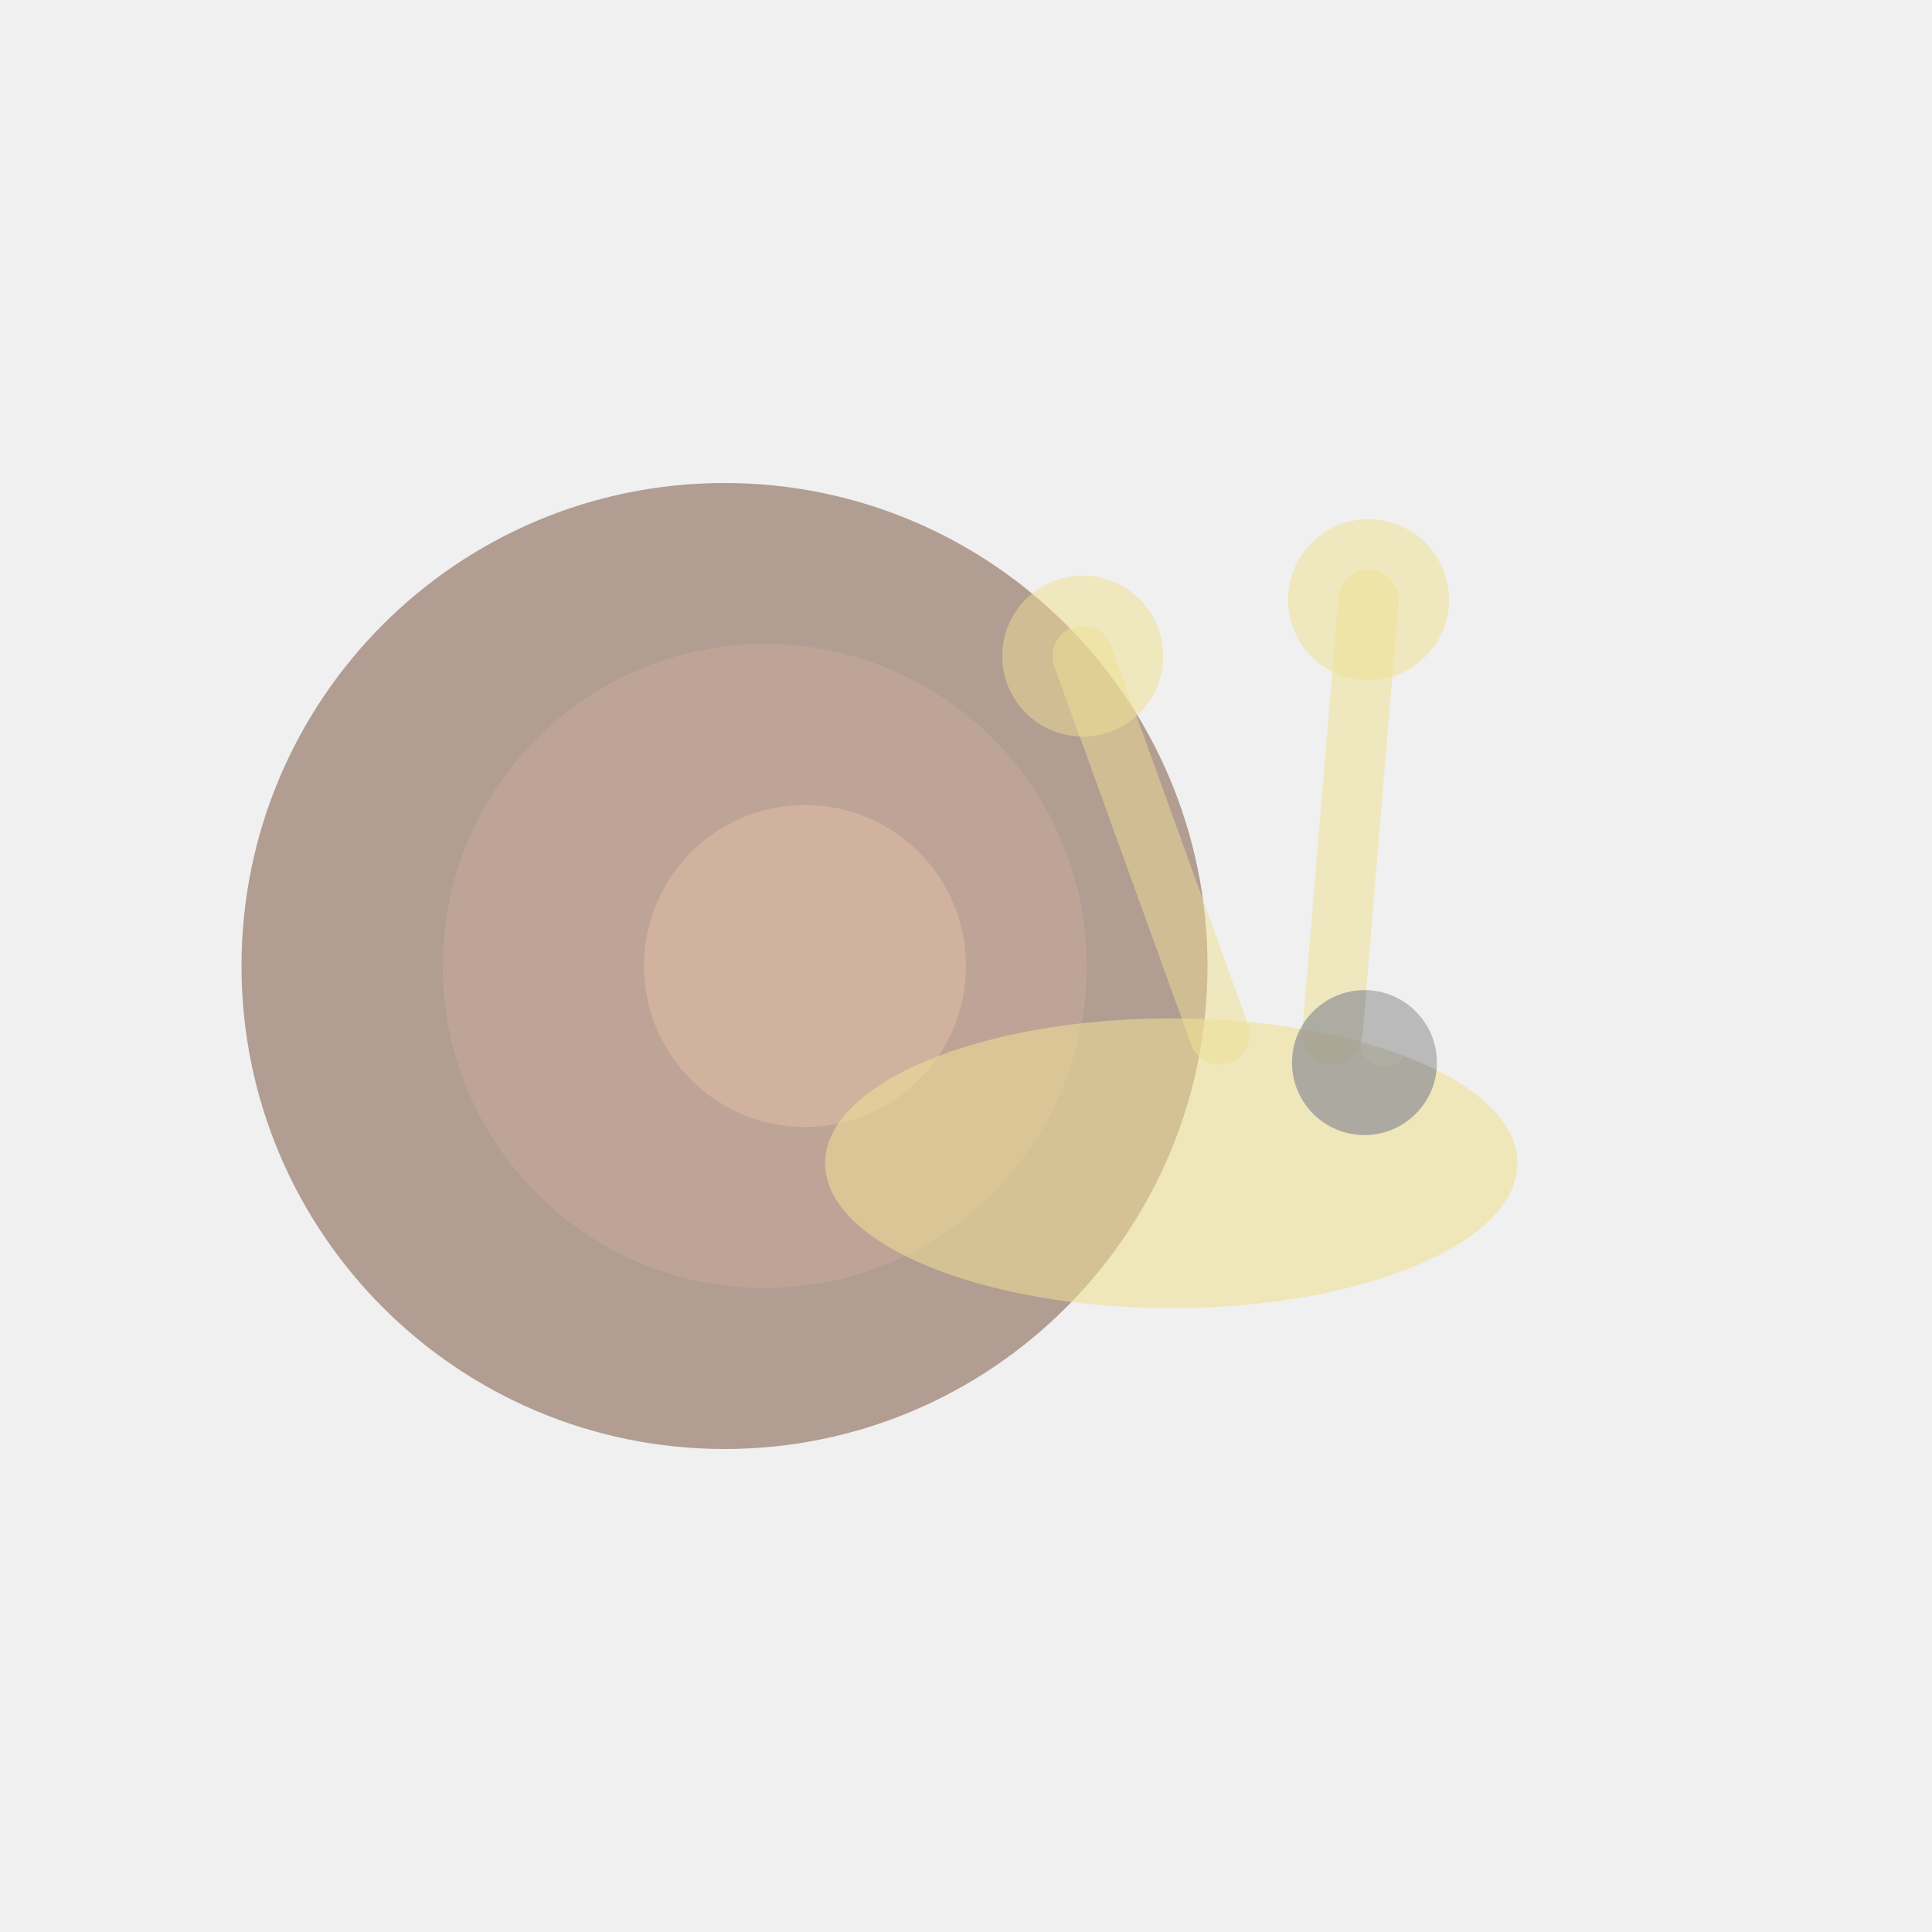
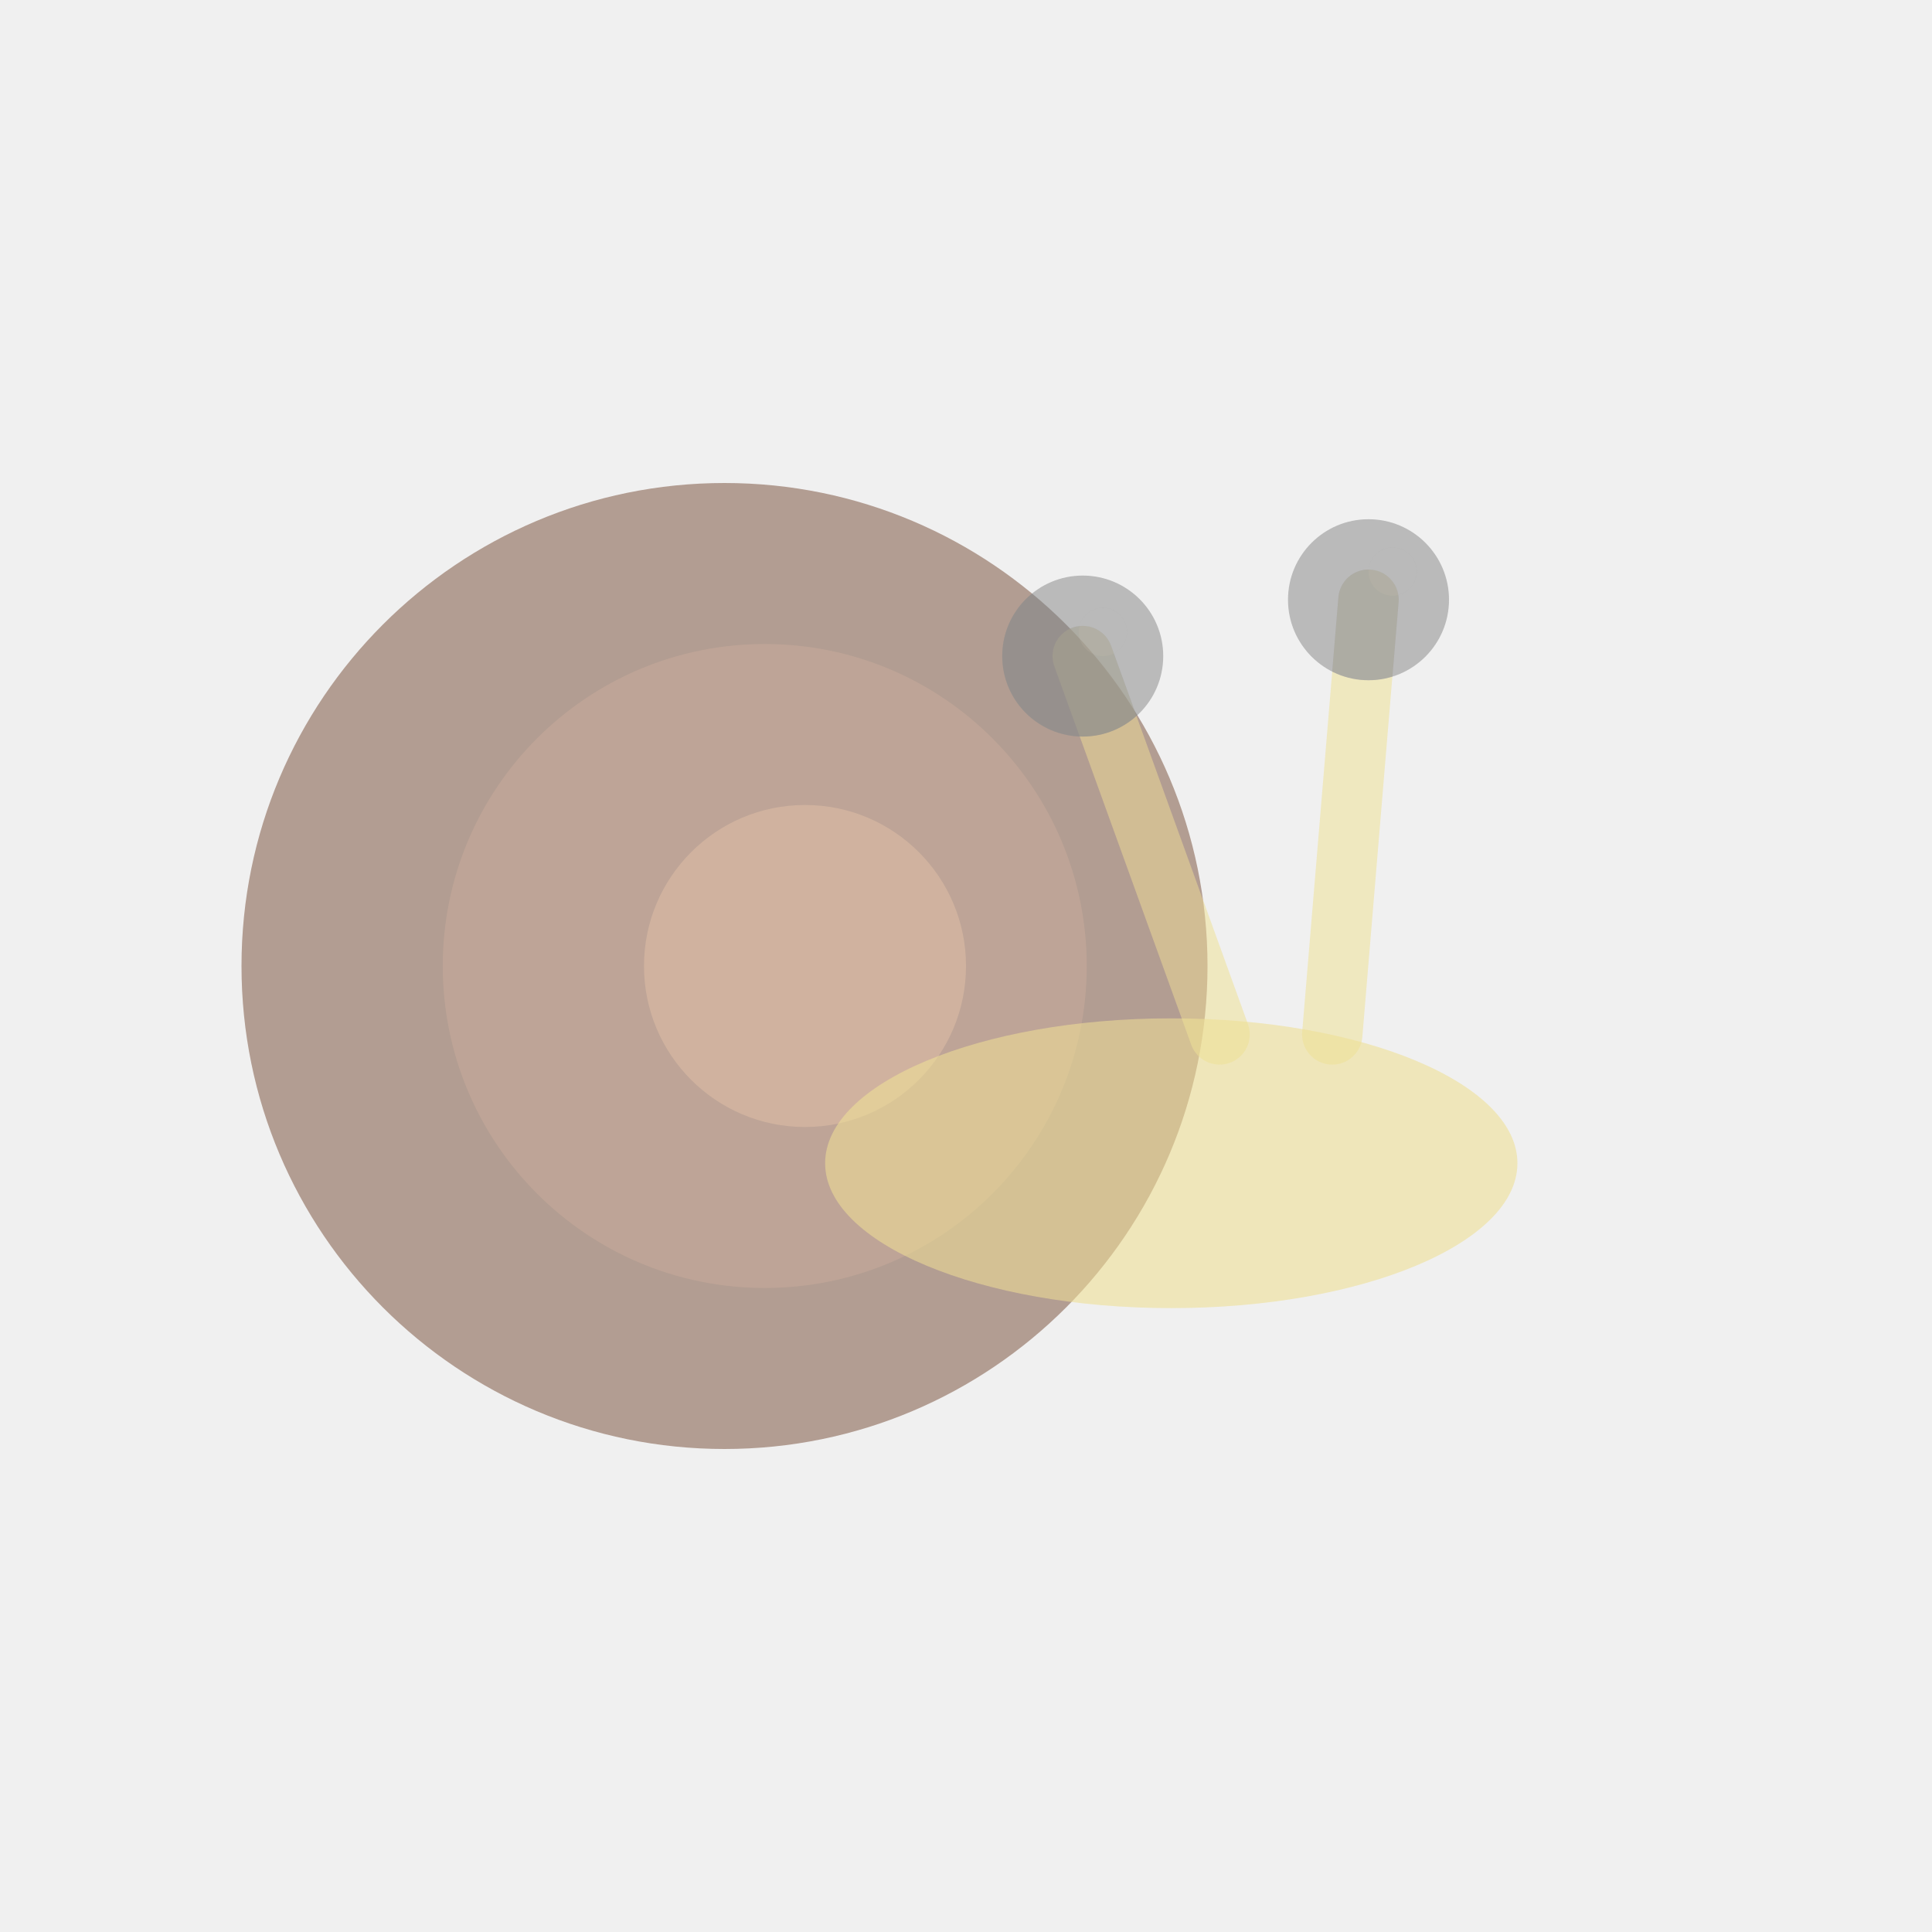
<svg xmlns="http://www.w3.org/2000/svg" viewBox="0 0 48 48" width="48" height="48">
  <filter id="t">
    <feColorMatrix type="matrix" values="0.75 0 0 0 0.25  0 0.75 0 0 0.25  0 0 0.75 0 0.25  0 0 0 1 0" />
  </filter>
  <g filter="url(#t)">
    <ellipse cx="16" cy="33" rx="4" ry="1.2" fill="#E8D44D" opacity="0.04" />
    <circle cx="18" cy="24" r="12" fill="#8B5E3C" />
    <circle cx="19" cy="24" r="8" fill="#A0714F" />
    <circle cx="20" cy="24" r="4" fill="#BD8C64" />
    <ellipse cx="29.1" cy="28.9" rx="8.6" ry="3.6" fill="#E8D44D" opacity="0.60" />
    <line x1="30.3" y1="25.7" x2="26.9" y2="16.3" stroke="#E8D44D" stroke-width="1.5" stroke-linecap="round" opacity="0.54" />
-     <circle cx="26.9" cy="16.3" r="2" fill="#E8D44D" opacity="0.54" />
+     <circle cx="26.9" cy="16.3" r="2" fill="#1a1a1a" opacity="0.54" />
+     <circle cx="27.4" cy="15.7" r="0.6" fill="white" opacity="0.09" />
    <line x1="33.1" y1="25.7" x2="34.0" y2="14.9" stroke="#E8D44D" stroke-width="1.5" stroke-linecap="round" opacity="0.54" />
-     <circle cx="34.0" cy="14.9" r="2" fill="#E8D44D" opacity="0.54" />
-     <circle cx="33.9" cy="26.4" r="1.8" fill="#1a1a1a" opacity="0.54" />
-     <circle cx="34.4" cy="25.9" r="0.6" fill="white" opacity="0.09" />
+     <circle cx="34.0" cy="14.9" r="2" fill="#1a1a1a" opacity="0.54" />
+     <circle cx="34.6" cy="14.2" r="0.6" fill="white" opacity="0.09" />
  </g>
</svg>
